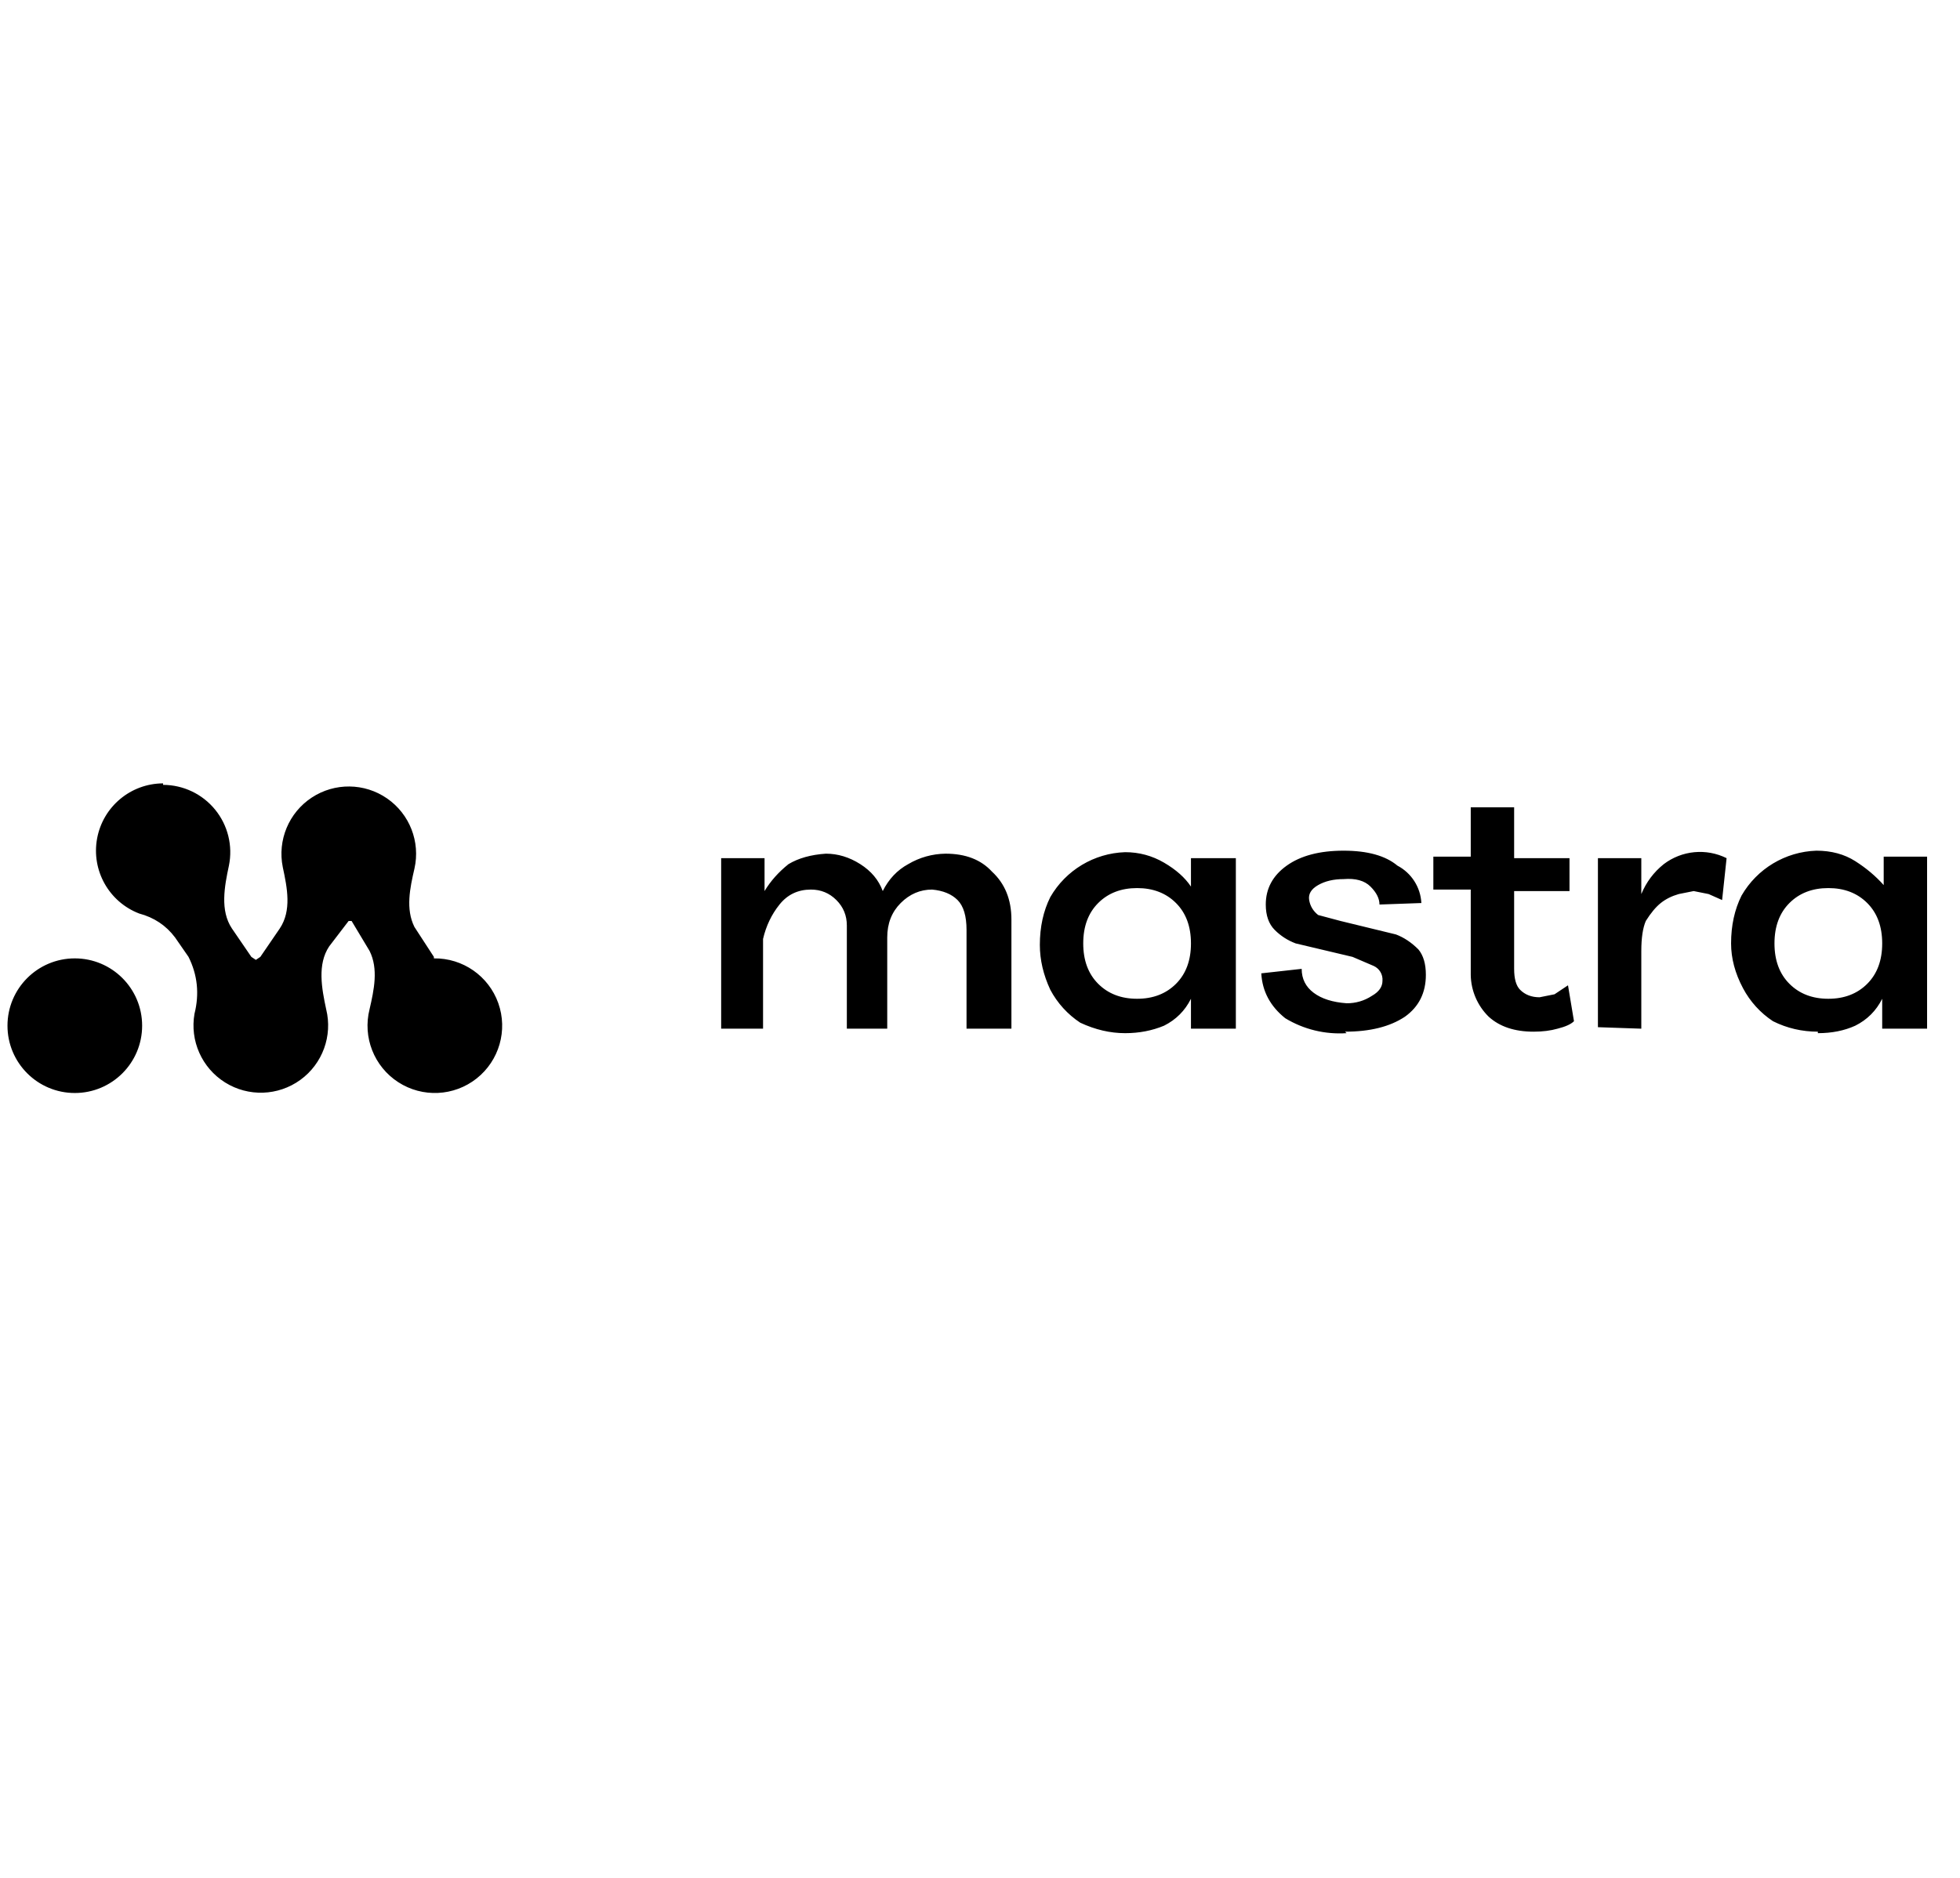
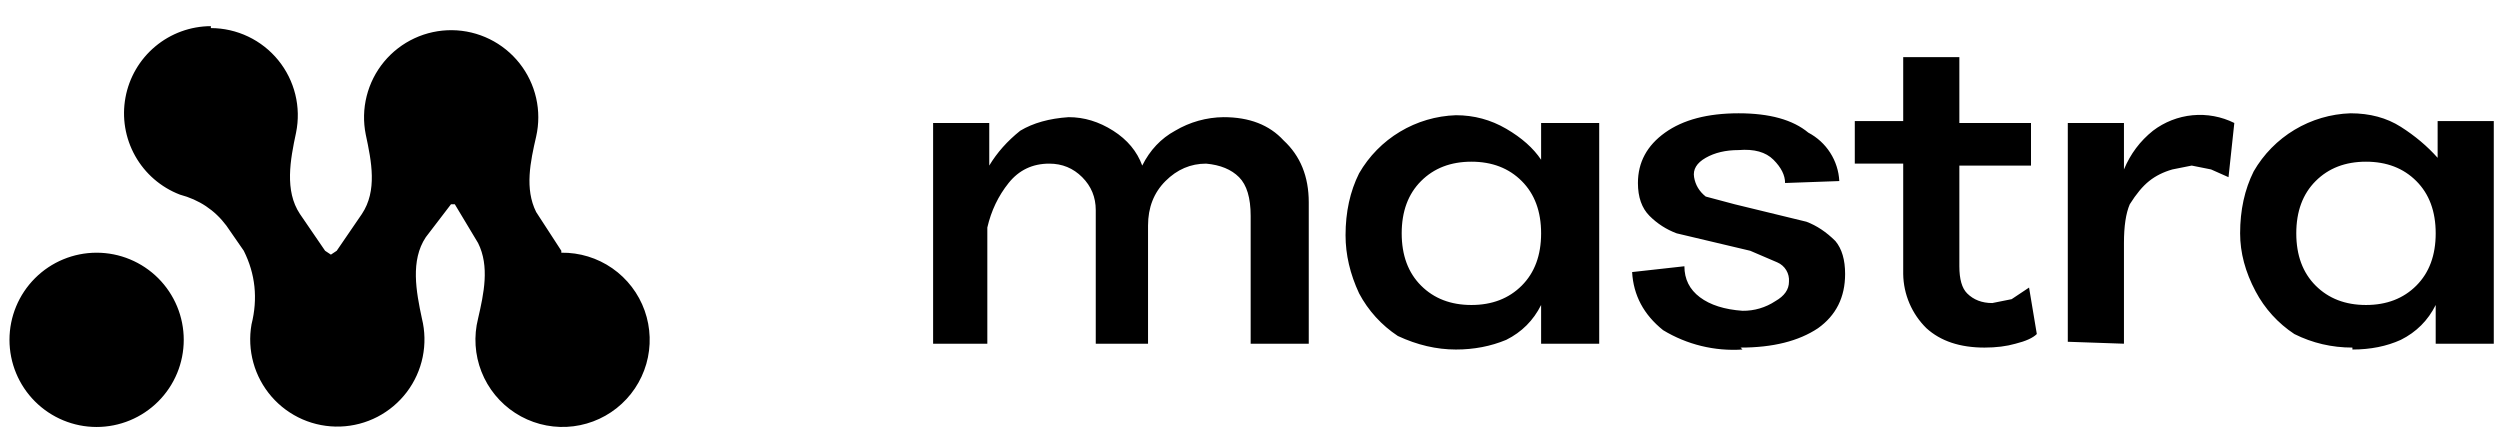
- <svg xmlns="http://www.w3.org/2000/svg" fill="none" viewBox="0 0 131 32" width="24" height="23" title="mastra" class="w-22 text-white md:w-30 md:h-8">
-   <path fill="currentColor" d="M5 17.3a4.5 4.5 0 1 1 0 9 4.5 4.5 0 0 1 0-9m5.9-11.6a4.5 4.5 0 0 1 4.4 5.4c-.3 1.4-.6 3 .2 4.2l1.3 1.9.3.2.3-.2 1.3-1.9c.8-1.2.5-2.7.2-4.1a4.5 4.5 0 1 1 8.8.1c-.3 1.3-.6 2.7 0 3.9l1.3 2v.1a4.5 4.5 0 1 1-4.3 3.4c.3-1.3.6-2.7 0-3.9l-1.2-2h-.2L22 16.5c-.8 1.2-.5 2.8-.2 4.2a4.5 4.5 0 1 1-8.8.3q.5-2-.4-3.8l-.9-1.3q-.9-1.2-2.4-1.6a4.5 4.5 0 0 1 1.6-8.7M56.6 22v-6.9q0-1-.7-1.7t-1.7-.7q-1.3 0-2.1 1T51 16v6h-2.8V10.6h2.9v2.2q.6-1 1.6-1.8 1-.6 2.5-.7 1.2 0 2.3.7t1.5 1.8q.6-1.2 1.7-1.8a5 5 0 0 1 2.5-.7q2 0 3.1 1.2 1.3 1.2 1.3 3.2V22h-3v-6.6q0-1.4-.6-2t-1.7-.7q-1.2 0-2.1.9t-.9 2.3V22zm18.6.3q-1.5 0-3-.7a6 6 0 0 1-2-2.2q-.7-1.5-.7-3 0-1.8.7-3.2a6 6 0 0 1 5-3q1.4 0 2.6.7t1.8 1.6v-1.9h3V22h-3v-2q-.6 1.2-1.8 1.8-1.2.5-2.6.5M76 20q1.6 0 2.6-1t1-2.7-1-2.7-2.6-1-2.6 1-1 2.7 1 2.7 2.6 1m14 2.3a7 7 0 0 1-4.1-1q-1.5-1.2-1.6-3L87 18q0 1 .8 1.6t2.2.7a3 3 0 0 0 1.7-.5q.7-.4.7-1a1 1 0 0 0-.6-1l-1.4-.6-3.8-.9q-.8-.3-1.4-.9t-.6-1.7q0-1.6 1.4-2.6t3.8-1 3.6 1a3 3 0 0 1 1.6 2.5l-2.8.1q0-.6-.6-1.2t-1.8-.5q-1 0-1.7.4t-.6 1 .6 1l1.5.4 3.7.9q.8.3 1.5 1 .5.6.5 1.7 0 1.8-1.4 2.8-1.5 1-4 1m12.6 0q-1.9 0-3-1a4 4 0 0 1-1.2-2.8v-5.7h-2.5v-2.2h2.5V7.2h2.9v3.4h3.7v2.2h-3.7V18q0 1 .4 1.4.5.5 1.3.5l1-.2.9-.6.4 2.4q-.3.3-1.1.5-.7.2-1.6.2m4.3-.3V10.6h2.9V13q.5-1.2 1.5-2a4 4 0 0 1 4.2-.4l-.3 2.8-.9-.4-1-.2-1 .2q-.7.2-1.2.6t-1 1.2q-.3.7-.3 2V22zm14.7.3q-1.6 0-3-.7a6 6 0 0 1-2-2.2q-.8-1.5-.8-3 0-1.8.7-3.2a6 6 0 0 1 5-3q1.5 0 2.6.7t1.9 1.6v-1.9h2.9V22h-3v-2q-.6 1.2-1.8 1.8-1.1.5-2.5.5m.7-2.3q1.6 0 2.6-1t1-2.7-1-2.7-2.6-1-2.6 1-1 2.7 1 2.7 2.6 1" />
+ <svg xmlns="http://www.w3.org/2000/svg" viewBox="0 81 205 36" fill="none">
+   <path d="M7.922 101.722C8.861 101.722 9.79 101.906 10.657 102.266C11.524 102.625 12.311 103.151 12.975 103.814C13.638 104.478 14.165 105.266 14.524 106.132C14.883 106.999 15.067 107.928 15.067 108.867C15.067 109.805 14.883 110.734 14.524 111.601C14.165 112.468 13.638 113.255 12.975 113.919C12.311 114.582 11.524 115.109 10.657 115.468C9.79 115.827 8.861 116.012 7.922 116.012C6.027 116.012 4.21 115.259 2.87 113.919C1.53 112.579 0.777 110.762 0.777 108.867C0.777 106.972 1.53 105.154 2.87 103.814C4.21 102.474 6.027 101.722 7.922 101.722ZM17.29 83.303C18.349 83.305 19.393 83.543 20.349 83.998C21.304 84.453 22.146 85.115 22.815 85.935C23.483 86.755 23.961 87.714 24.214 88.742C24.467 89.769 24.488 90.84 24.277 91.877C23.8 94.1 23.324 96.641 24.594 98.546L26.658 101.563L27.135 101.88L27.611 101.563L29.675 98.546C30.945 96.641 30.469 94.259 29.993 92.036C29.781 90.992 29.806 89.914 30.066 88.881C30.325 87.847 30.812 86.885 31.491 86.064C32.17 85.244 33.025 84.585 33.991 84.137C34.957 83.689 36.012 83.463 37.077 83.475C38.142 83.487 39.191 83.737 40.147 84.207C41.103 84.677 41.942 85.355 42.603 86.191C43.263 87.027 43.728 88 43.964 89.039C44.2 90.077 44.2 91.156 43.965 92.195C43.489 94.259 43.013 96.482 43.965 98.387L46.029 101.563V101.722C47.522 101.701 48.983 102.147 50.209 102.999C51.434 103.852 52.362 105.066 52.862 106.472C53.362 107.879 53.41 109.407 52.997 110.841C52.584 112.276 51.733 113.545 50.562 114.471C49.391 115.396 47.96 115.932 46.469 116.003C44.978 116.074 43.502 115.676 42.249 114.865C40.995 114.054 40.028 112.871 39.481 111.482C38.935 110.093 38.837 108.568 39.202 107.12C39.678 105.056 40.154 102.833 39.202 100.928L37.296 97.752H36.979L34.915 100.451C33.645 102.357 34.121 104.897 34.597 107.12C34.853 108.153 34.874 109.229 34.661 110.272C34.447 111.314 34.003 112.295 33.362 113.144C32.721 113.992 31.898 114.687 30.954 115.178C30.01 115.668 28.968 115.941 27.905 115.977C26.842 116.013 25.784 115.812 24.808 115.387C23.833 114.962 22.965 114.325 22.267 113.522C21.57 112.719 21.06 111.77 20.776 110.745C20.492 109.72 20.44 108.644 20.625 107.596C21.154 105.479 20.942 103.468 19.99 101.563L18.561 99.499C17.608 98.228 16.338 97.382 14.75 96.958C13.194 96.36 11.897 95.237 11.082 93.783C10.267 92.329 9.986 90.636 10.288 88.997C10.589 87.358 11.454 85.876 12.733 84.807C14.012 83.738 15.624 83.15 17.29 83.144M89.852 109.184V98.228C89.852 97.17 89.482 96.27 88.741 95.529C88 94.788 87.1 94.418 86.041 94.418C84.665 94.418 83.554 94.947 82.707 96.006C81.86 97.064 81.278 98.281 80.961 99.657V109.184H76.515V91.084H81.119V94.577C81.754 93.518 82.601 92.565 83.66 91.719C84.718 91.084 86.041 90.713 87.629 90.607C88.9 90.607 90.117 90.978 91.281 91.719C92.445 92.46 93.239 93.412 93.663 94.577C94.298 93.306 95.198 92.354 96.362 91.719C97.564 91.005 98.934 90.622 100.332 90.607C102.449 90.607 104.089 91.242 105.254 92.513C106.63 93.783 107.318 95.476 107.318 97.593V109.184H102.554V98.705C102.554 97.223 102.237 96.164 101.602 95.529C100.967 94.894 100.067 94.524 98.903 94.418C97.632 94.418 96.521 94.894 95.568 95.847C94.615 96.799 94.139 98.017 94.139 99.499V109.184H89.852ZM119.385 109.661C117.797 109.661 116.209 109.29 114.622 108.549C113.287 107.67 112.195 106.468 111.446 105.056C110.705 103.468 110.335 101.88 110.335 100.293C110.335 98.387 110.705 96.694 111.446 95.212C112.255 93.808 113.409 92.634 114.798 91.801C116.187 90.967 117.766 90.502 119.385 90.448C120.867 90.448 122.243 90.819 123.513 91.56C124.783 92.301 125.736 93.148 126.371 94.1V91.084H131.135V109.184H126.371V106.009C125.736 107.279 124.783 108.232 123.513 108.867C122.243 109.396 120.867 109.661 119.385 109.661ZM120.655 106.009C122.349 106.009 123.725 105.479 124.783 104.421C125.842 103.362 126.371 101.933 126.371 100.134C126.371 98.334 125.842 96.905 124.783 95.847C123.725 94.788 122.349 94.259 120.655 94.259C118.962 94.259 117.585 94.788 116.527 95.847C115.468 96.905 114.939 98.334 114.939 100.134C114.939 101.933 115.468 103.362 116.527 104.421C117.585 105.479 118.962 106.009 120.655 106.009ZM142.884 109.661C140.603 109.814 138.329 109.259 136.374 108.073C134.787 106.803 133.94 105.215 133.834 103.309L138.121 102.833C138.121 103.892 138.544 104.738 139.391 105.374C140.238 106.009 141.402 106.379 142.884 106.485C143.843 106.498 144.784 106.221 145.583 105.691C146.324 105.268 146.695 104.738 146.695 104.103C146.722 103.772 146.645 103.441 146.474 103.156C146.303 102.871 146.047 102.647 145.742 102.516L143.519 101.563L137.486 100.134C136.639 99.816 135.898 99.34 135.263 98.705C134.628 98.07 134.31 97.17 134.31 96.006C134.31 94.312 135.051 92.936 136.533 91.877C138.015 90.819 140.026 90.29 142.567 90.29C145.107 90.29 147.012 90.819 148.283 91.877C149.014 92.262 149.633 92.83 150.078 93.526C150.524 94.222 150.78 95.022 150.823 95.847L146.377 96.006C146.377 95.371 146.06 94.735 145.425 94.1C144.79 93.465 143.837 93.201 142.567 93.306C141.508 93.306 140.608 93.518 139.867 93.942C139.126 94.365 138.809 94.894 138.915 95.529C139.021 96.164 139.338 96.694 139.867 97.117L142.249 97.752L148.124 99.181C148.971 99.499 149.765 100.028 150.506 100.769C151.035 101.404 151.299 102.304 151.299 103.468C151.299 105.374 150.559 106.855 149.077 107.914C147.489 108.973 145.372 109.502 142.725 109.502M162.732 109.502C160.72 109.502 159.133 108.973 157.968 107.914C156.772 106.741 156.087 105.143 156.063 103.468V94.418H152.093V90.925H156.063V85.685H160.667V91.084H166.542V94.577H160.667V102.833C160.667 103.892 160.879 104.633 161.303 105.056C161.832 105.585 162.52 105.85 163.367 105.85L164.954 105.532L166.383 104.58L167.019 108.39C166.701 108.708 166.119 108.973 165.272 109.184C164.531 109.396 163.684 109.502 162.732 109.502ZM169.559 109.025V91.084H174.164V94.894C174.693 93.624 175.487 92.565 176.545 91.719C177.487 91.002 178.611 90.562 179.789 90.45C180.967 90.338 182.154 90.557 183.214 91.084L182.738 95.529L181.309 94.894L179.721 94.577L178.133 94.894C177.392 95.106 176.757 95.423 176.228 95.847C175.698 96.27 175.169 96.905 174.64 97.752C174.322 98.493 174.164 99.552 174.164 100.928V109.184L169.559 109.025ZM192.899 109.502C191.206 109.502 189.618 109.131 188.136 108.39C186.801 107.511 185.709 106.31 184.961 104.897C184.114 103.309 183.69 101.722 183.69 100.134C183.69 98.228 184.061 96.535 184.802 95.053C185.611 93.65 186.765 92.475 188.154 91.642C189.543 90.808 191.122 90.343 192.741 90.29C194.328 90.29 195.705 90.66 196.869 91.401C198.033 92.142 199.039 92.989 199.886 93.942V90.925H204.49V109.184H199.727V106.009C199.092 107.279 198.139 108.232 196.869 108.867C195.705 109.396 194.381 109.661 192.899 109.661M194.011 106.009C195.705 106.009 197.081 105.479 198.139 104.421C199.198 103.362 199.727 101.933 199.727 100.134C199.727 98.334 199.198 96.905 198.139 95.847C197.081 94.788 195.705 94.259 194.011 94.259C192.317 94.259 190.941 94.788 189.883 95.847C188.824 96.905 188.295 98.334 188.295 100.134C188.295 101.933 188.824 103.362 189.883 104.421C190.941 105.479 192.317 106.009 194.011 106.009Z" fill="black" />
</svg>
